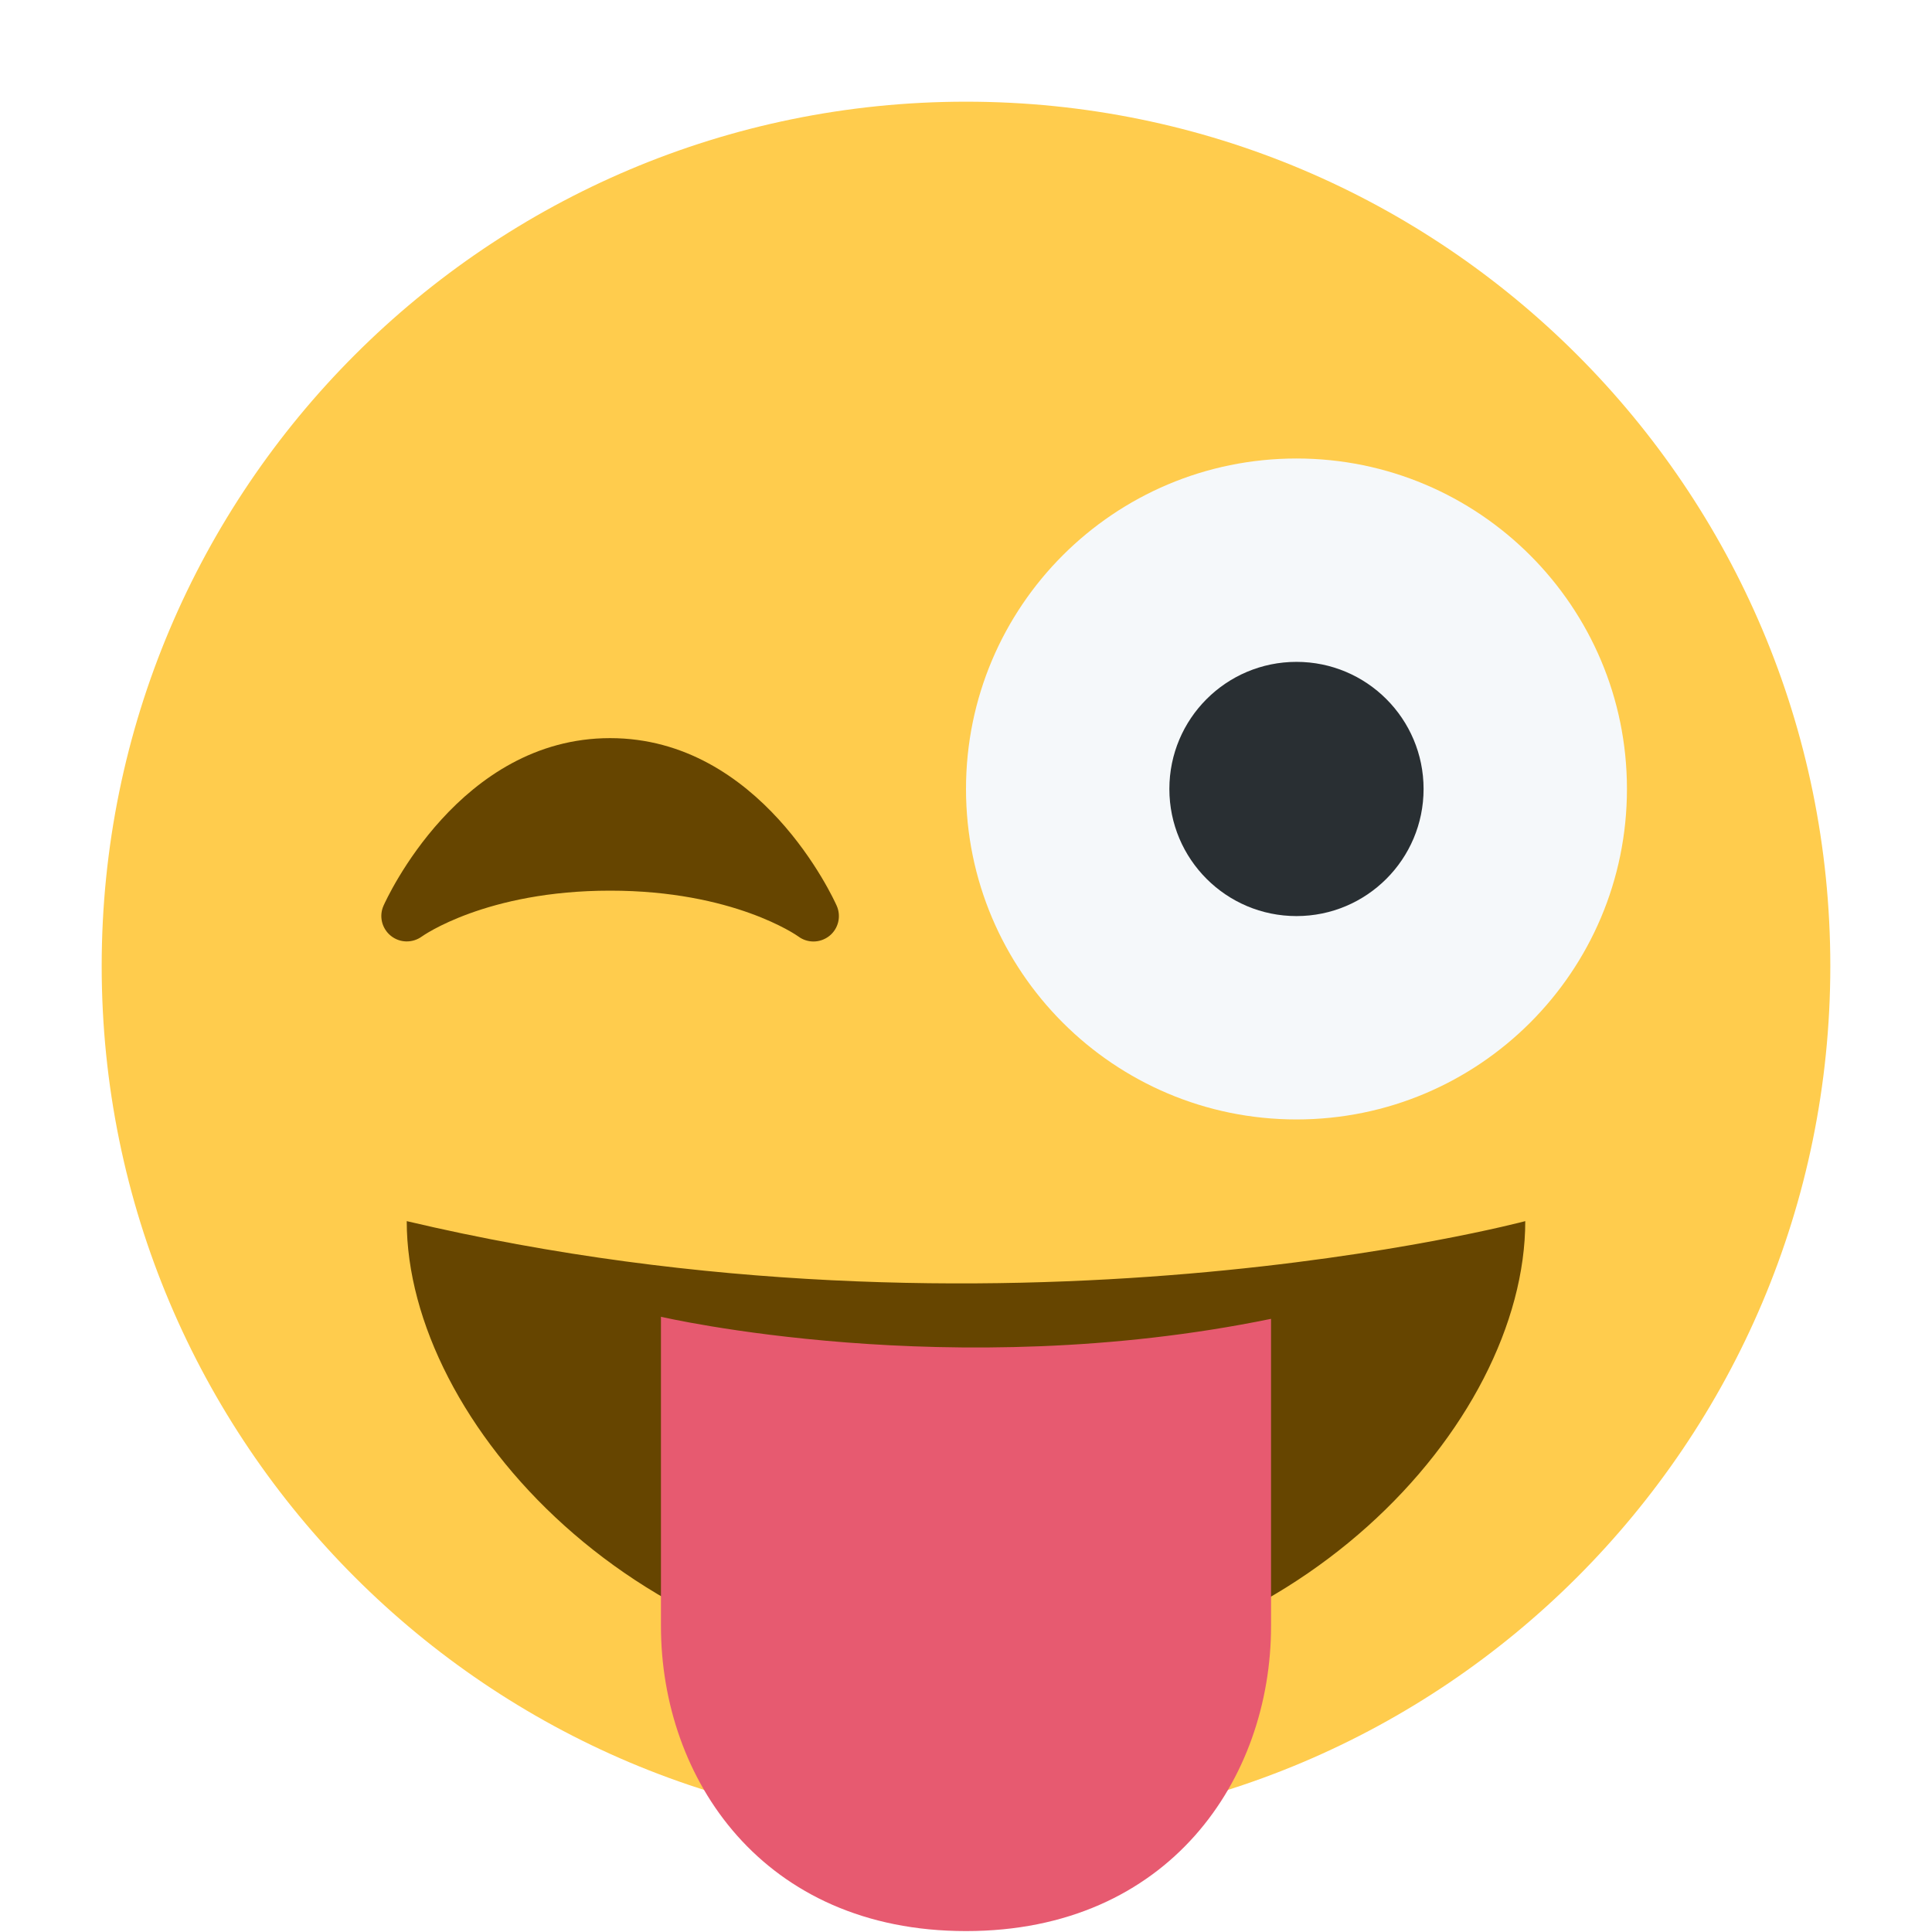
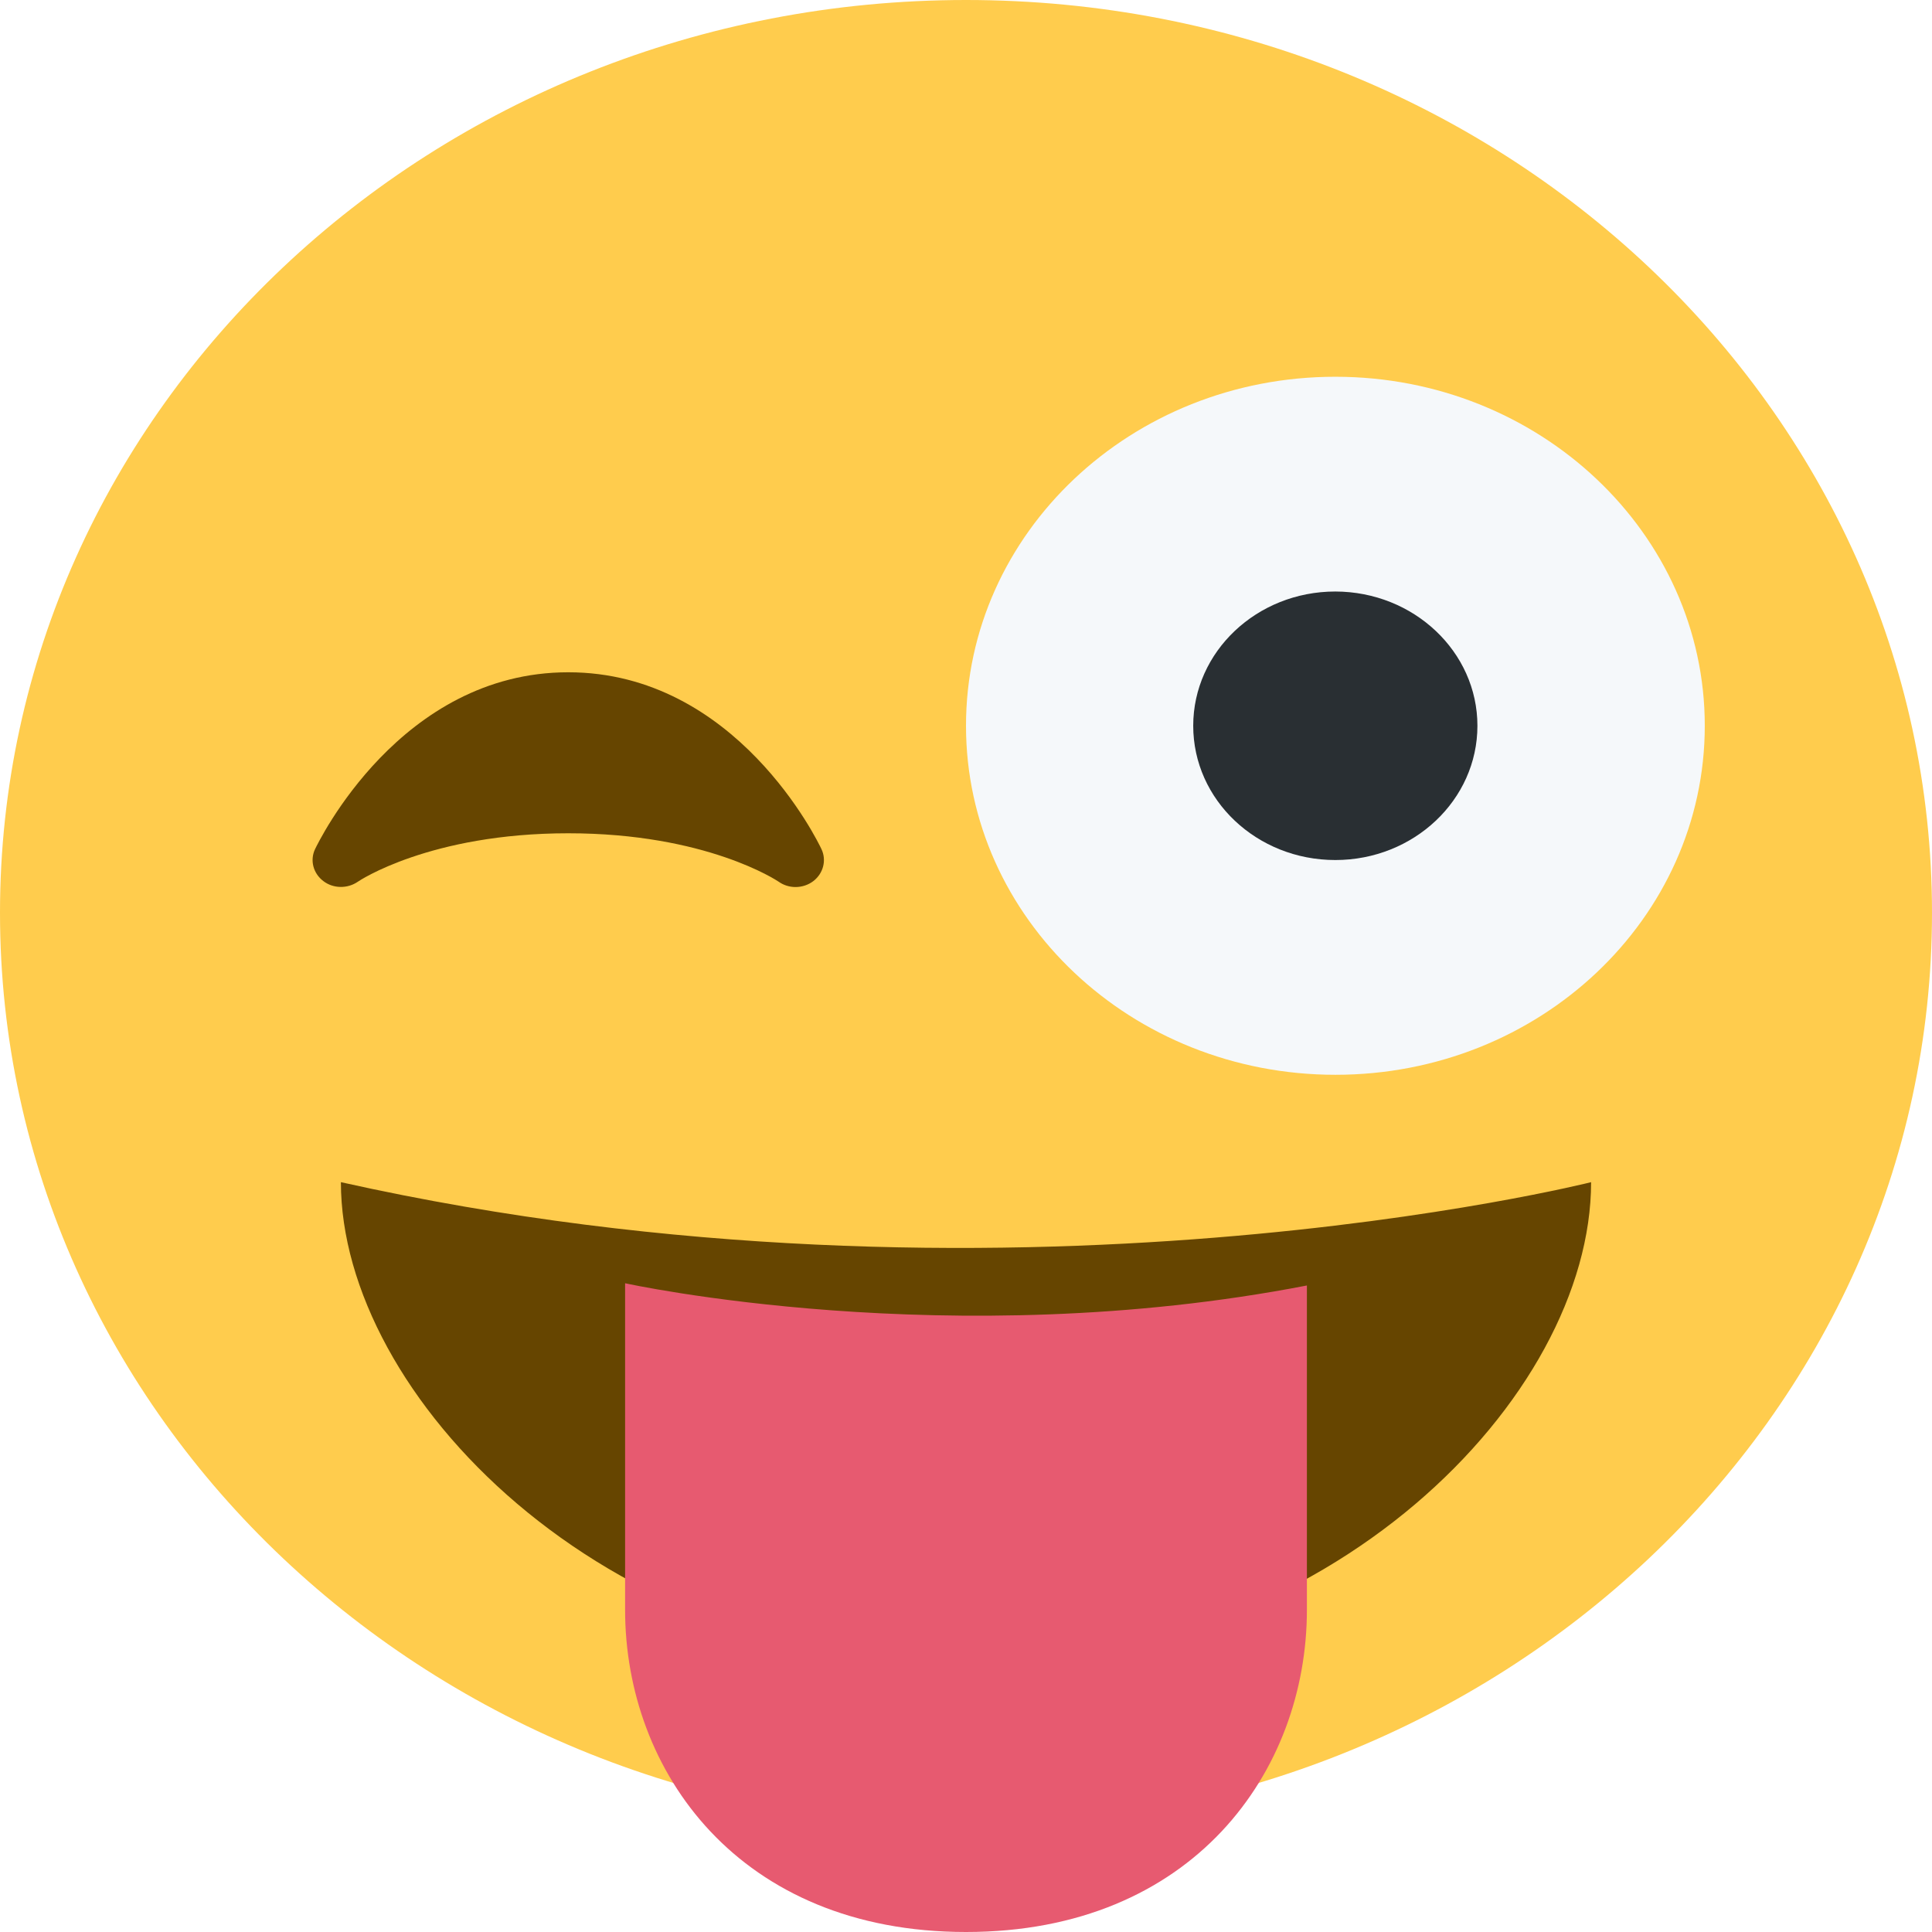
- <svg xmlns="http://www.w3.org/2000/svg" xmlns:xlink="http://www.w3.org/1999/xlink" version="1.1" id="svg2" x="0px" y="0px" width="600px" height="600px" viewBox="450 0 600 600" enable-background="new 450 0 600 600" xml:space="preserve">
+ <svg xmlns="http://www.w3.org/2000/svg" version="1.1" id="svg2" x="0px" y="0px" width="17.25px" height="17.25px" viewBox="741.375 8.625 17.25 17.25" enable-background="new 741.375 8.625 17.25 17.25" xml:space="preserve">
  <g id="g10" transform="matrix(1.25,0,0,-1.25,0,47.5)">
    <g id="g12">
      <g>
-         <defs>
-           <rect id="SVGID_1_" x="300" y="-502" width="600" height="600" />
-         </defs>
-         <clipPath id="SVGID_2_">
-           <use xlink:href="#SVGID_1_" overflow="visible" />
-         </clipPath>
-         <g id="g14" clip-path="url(#SVGID_2_)">
-           <g id="g20" transform="translate(36,19)">
-             <path id="path22" fill="#FFCC4D" d="M778.737-221c0-118.598-96.139-214.737-214.737-214.737       c-118.585,0-214.737,96.139-214.737,214.737C349.263-102.415,445.415-6.263,564-6.263       C682.598-6.263,778.737-102.415,778.737-221" />
-           </g>
-           <g id="g24" transform="translate(16.457,20.185)">
-             <path id="path26" fill="#664500" d="M551.421-207.217c-0.758,1.705-18.935,41.646-56.299,41.646       c-37.352,0-55.541-39.941-56.299-41.646c-1.162-2.615-0.404-5.671,1.82-7.465c2.235-1.806,5.394-1.857,7.705-0.177       c0.165,0.114,15.941,11.394,46.775,11.394c30.645,0,46.409-11.129,46.762-11.381c1.111-0.834,2.45-1.251,3.764-1.251       c1.389,0,2.791,0.468,3.941,1.377C551.838-212.926,552.583-209.844,551.421-207.217" />
-           </g>
-           <g id="g28" transform="translate(32,22.4819)">
-             <path id="path30" fill="#F5F8FA" d="M732.211-180.5c0-45.348-36.759-82.105-82.105-82.105       c-45.348,0-82.105,36.758-82.105,82.105c0,45.347,36.758,82.105,82.105,82.105C695.452-98.395,732.211-135.153,732.211-180.5" />
-           </g>
-           <g id="g32" transform="translate(28,22.4819)">
-             <path id="path34" fill="#292F33" d="M685.684-180.5c0-17.445-14.135-31.579-31.579-31.579       c-17.445,0-31.579,14.134-31.579,31.579c0,17.444,14.134,31.579,31.579,31.579C671.549-148.921,685.684-163.056,685.684-180.5" />
-           </g>
-           <g id="g36" transform="translate(8,13.9819)">
-             <path id="path38" fill="#664500" d="M453.052-279.369c0-50.071,58.055-113.684,138.948-113.684s138.948,63.159,138.948,113.684       C730.948-279.369,600.425-314.181,453.052-279.369" />
-           </g>
-           <g id="g40" transform="translate(13,12.101)">
-             <path id="path42" fill="#E75A70" d="M511.211-301.246v-76.838c0-37.895,25.263-75.79,75.789-75.79s75.789,37.895,75.789,75.79       v76.32C583.312-318.084,511.211-301.246,511.211-301.246" />
+         <g>
+           <g id="g14">
+             <g id="g20" transform="translate(36,19)">
+               <path id="path22" fill="#FFCC4D" d="M570.9,5.58c0-3.601-3.089-6.52-6.9-6.52c-3.81,0-6.9,2.919-6.9,6.52        c0,3.6,3.09,6.52,6.9,6.52C567.811,12.1,570.9,9.18,570.9,5.58" />
+             </g>
+             <g id="g24" transform="translate(16.457,20.185)">
+               <path id="path26" fill="#664500" d="M582.511,4.849c-0.024,0.052-0.609,1.264-1.809,1.264c-1.2,0-1.784-1.213-1.809-1.264        c-0.037-0.079-0.013-0.172,0.059-0.227c0.071-0.055,0.173-0.056,0.247-0.005c0.005,0.004,0.513,0.346,1.503,0.346        c0.985,0,1.491-0.338,1.503-0.346c0.035-0.025,0.078-0.038,0.12-0.038c0.045,0,0.09,0.014,0.127,0.042        C582.524,4.676,582.548,4.77,582.511,4.849" />
+             </g>
+             <g id="g28" transform="translate(32,22.4819)">
+               <path id="path30" fill="#F5F8FA" d="M573.277,3.434c0-1.377-1.181-2.493-2.638-2.493S568,2.057,568,3.434        c0,1.377,1.181,2.493,2.638,2.493S573.277,4.81,573.277,3.434" />
+             </g>
+             <g id="g32" transform="translate(28,22.4819)">
+               <path id="path34" fill="#292F33" d="M575.653,3.434c0-0.53-0.455-0.959-1.015-0.959c-0.561,0-1.015,0.429-1.015,0.959        c0,0.529,0.454,0.959,1.015,0.959C575.198,4.392,575.653,3.963,575.653,3.434" />
+             </g>
+             <g id="g36" transform="translate(8,13.9819)">
+               <path id="path38" fill="#664500" d="M587.535,8.674c0-1.52,1.866-3.452,4.465-3.452s4.465,1.918,4.465,3.452        C596.465,8.674,592.27,7.617,587.535,8.674" />
+             </g>
+             <g id="g40" transform="translate(13,12.101)">
+               <path id="path42" fill="#E75A70" d="M584.565,9.833V7.5c0-1.151,0.812-2.301,2.435-2.301s2.435,1.15,2.435,2.301v2.317        C586.881,9.322,584.565,9.833,584.565,9.833" />
+             </g>
          </g>
        </g>
      </g>
    </g>
  </g>
</svg>
